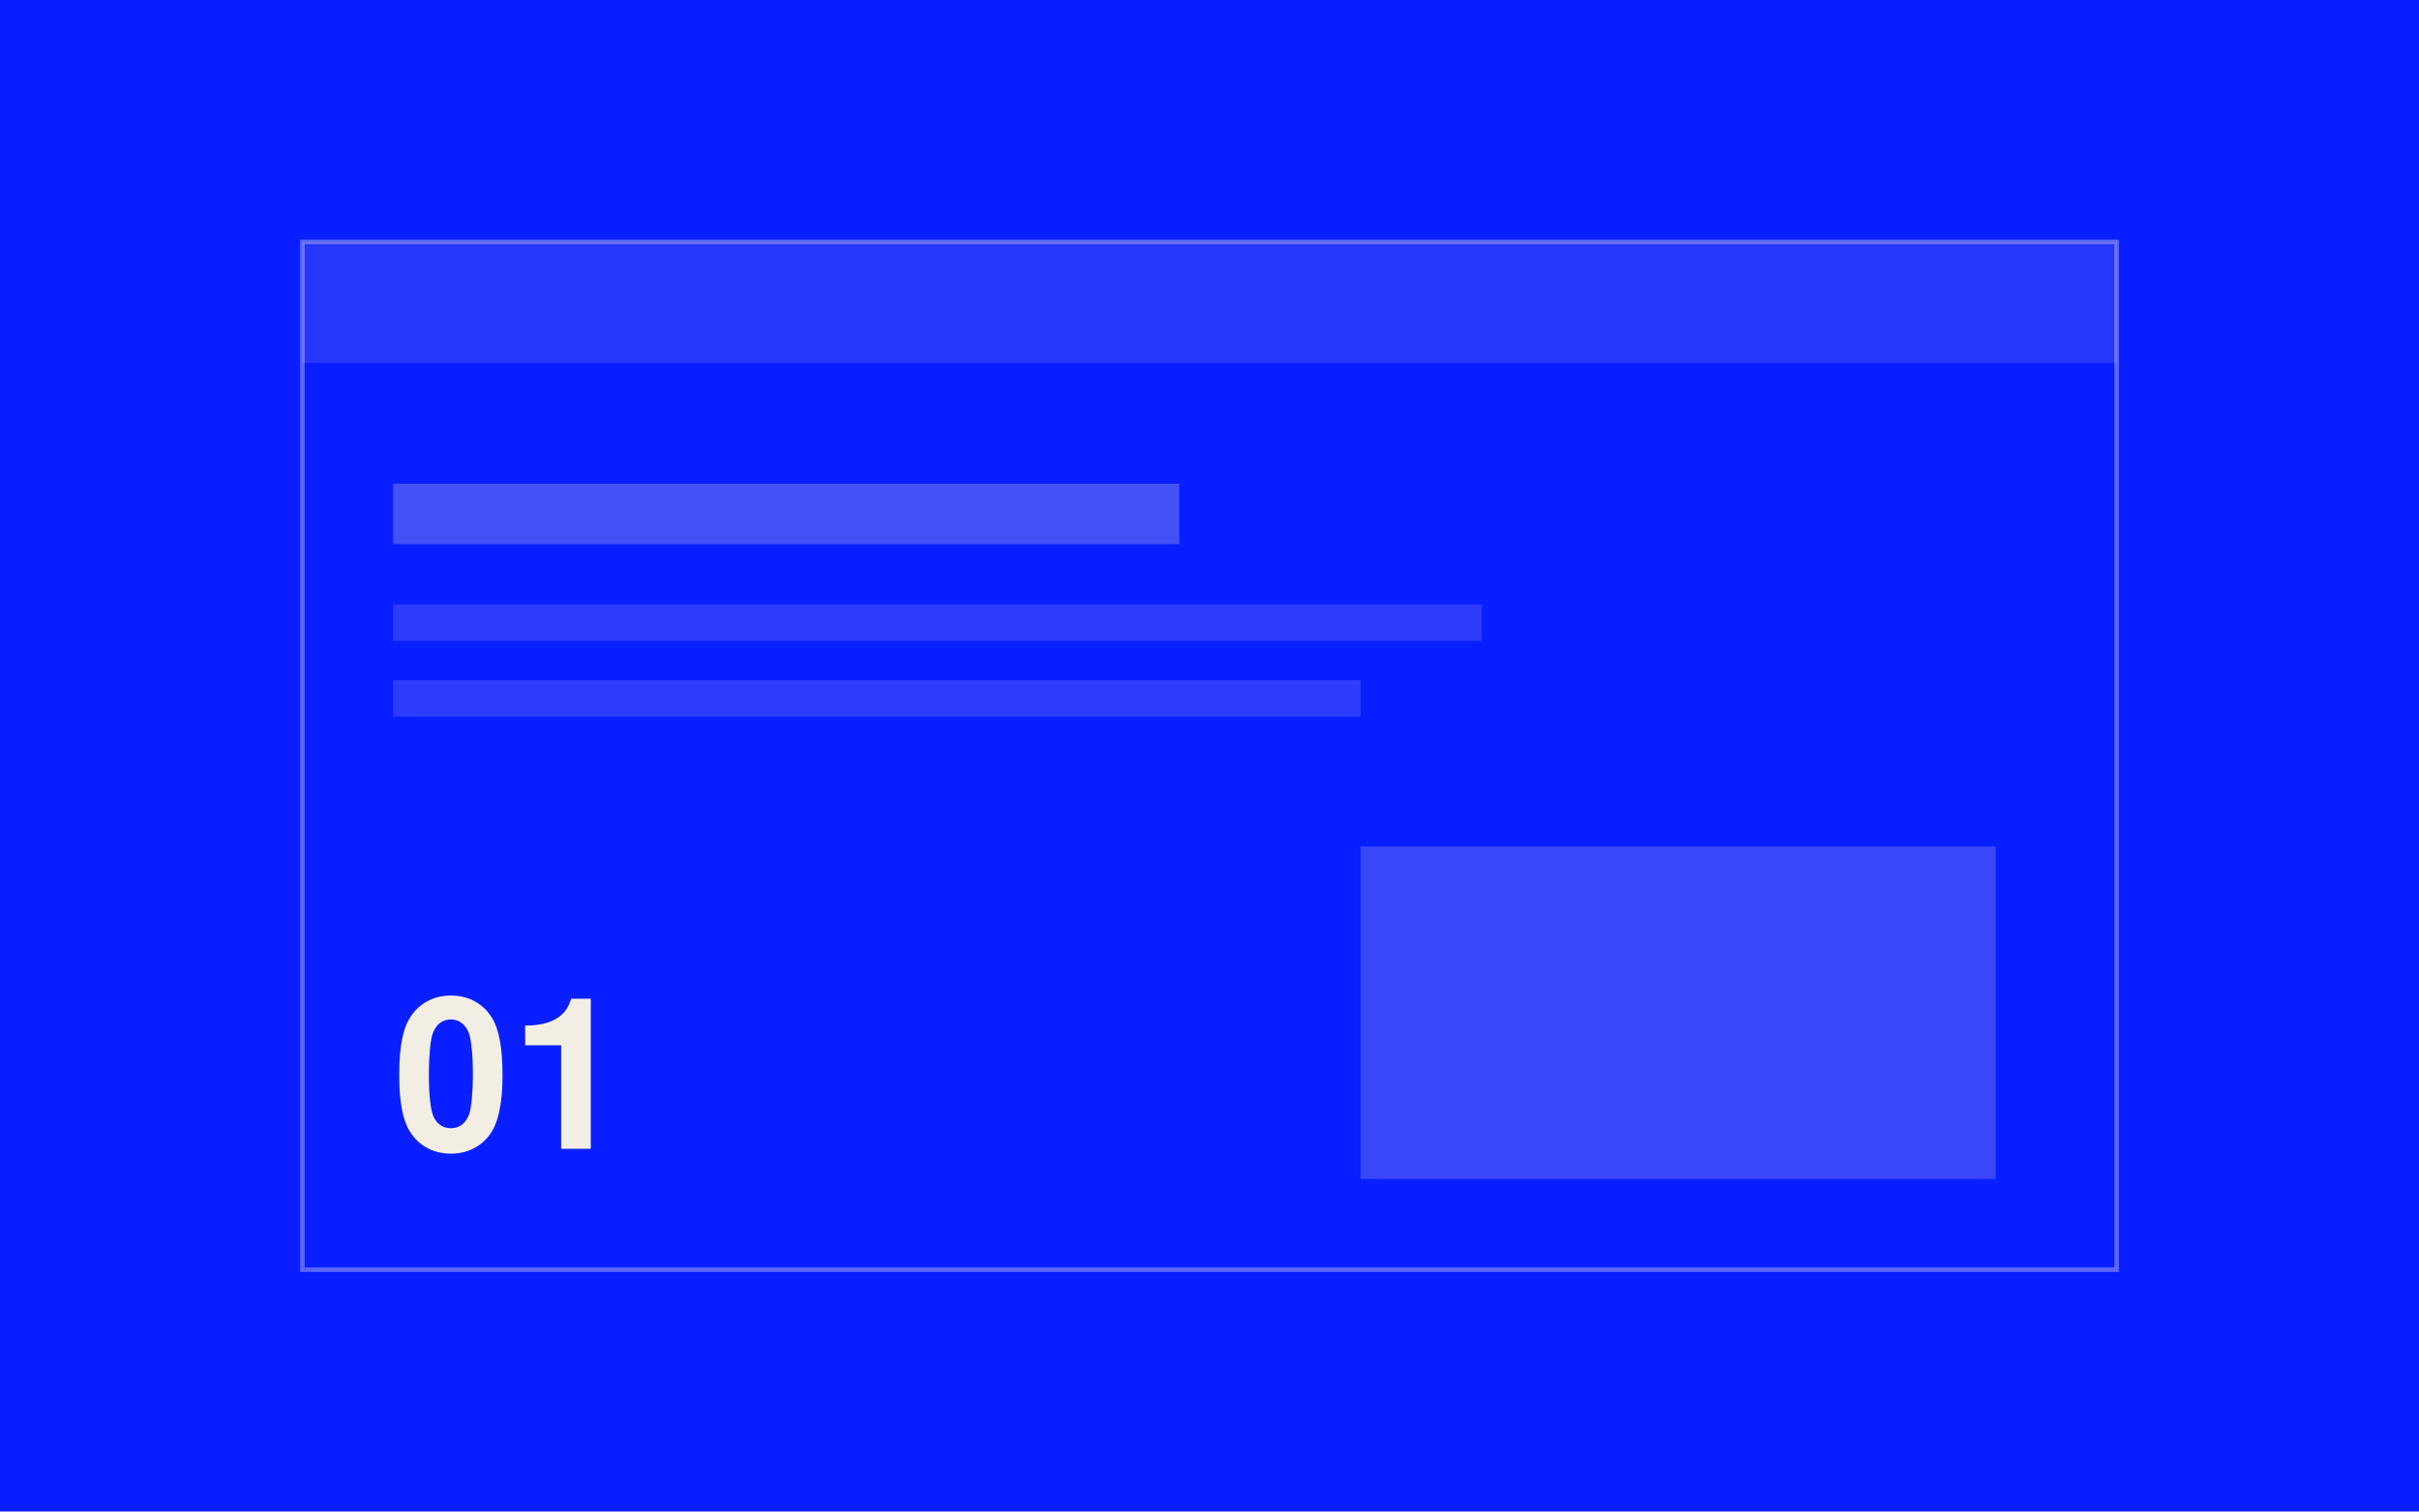
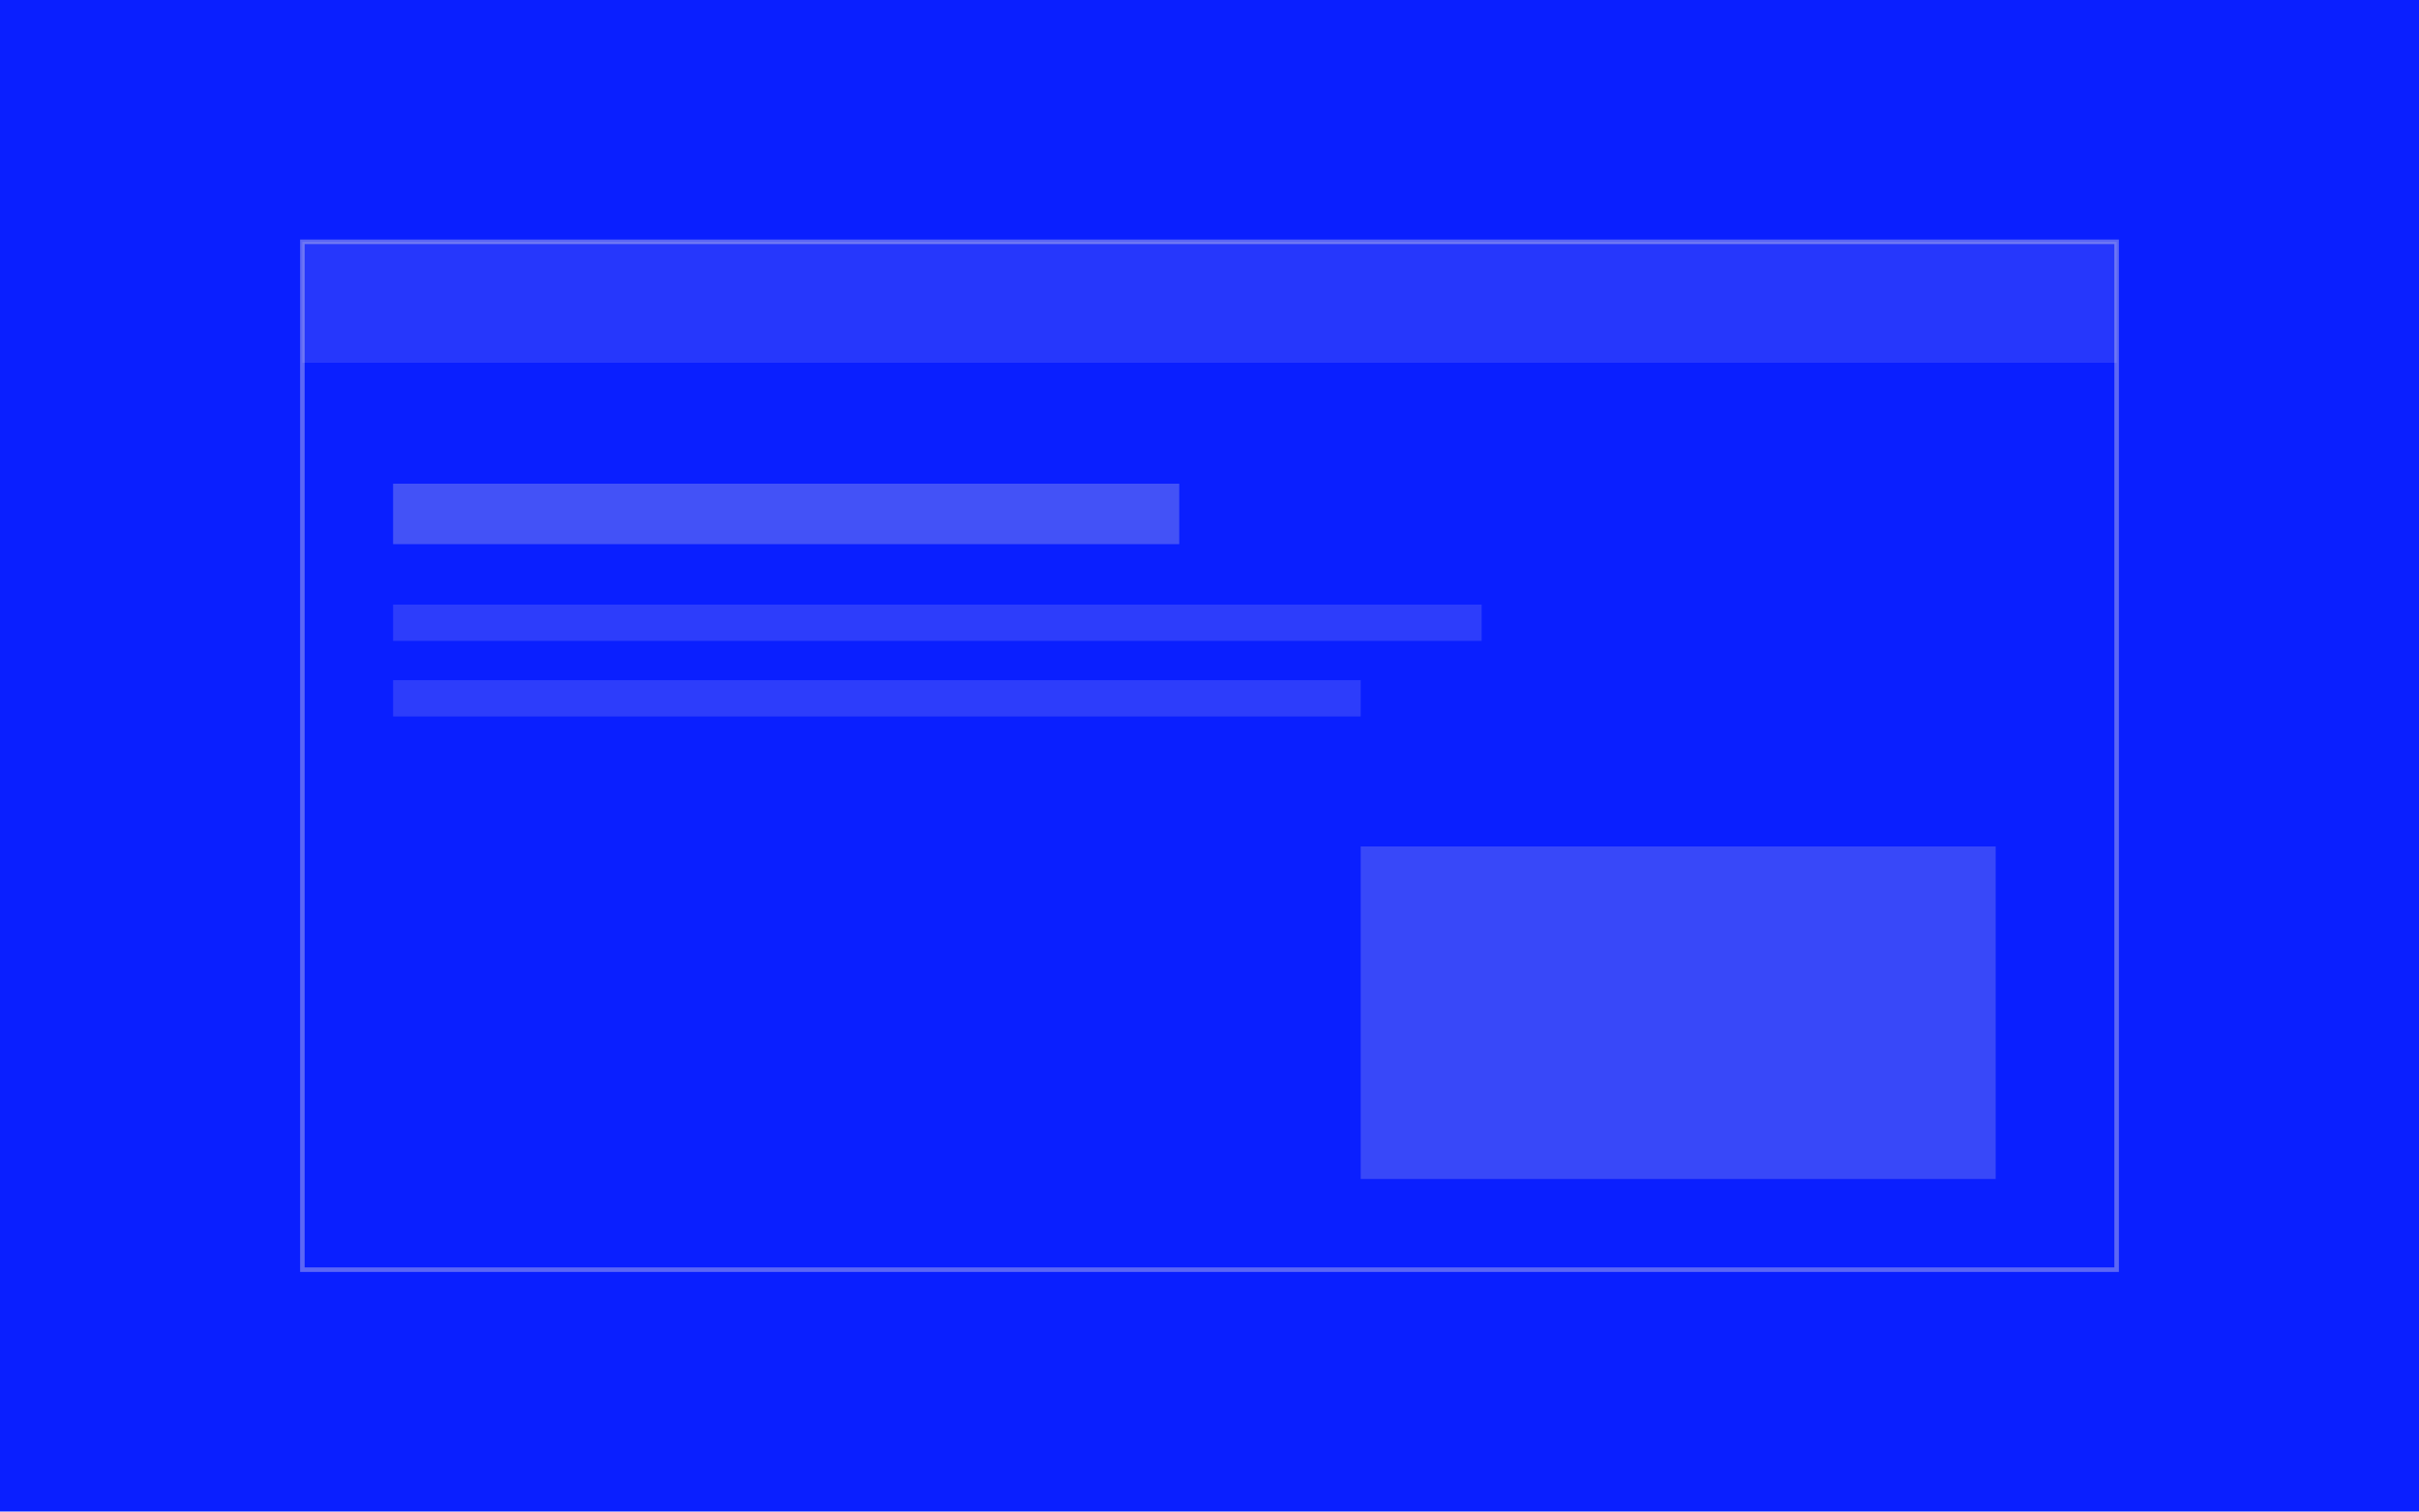
<svg xmlns="http://www.w3.org/2000/svg" viewBox="0 0 1600 1000" width="1600" height="1000">
  <rect width="1600" height="1000" fill="#0A1FFF" />
  <rect x="200" y="160" width="1200" height="680" fill="none" stroke="#F3EEE3" stroke-opacity="0.35" stroke-width="3" />
  <rect x="200" y="160" width="1200" height="80" fill="#F3EEE3" fill-opacity="0.12" />
  <rect x="260" y="320" width="520" height="40" fill="#F3EEE3" fill-opacity="0.25" />
  <rect x="260" y="400" width="720" height="24" fill="#F3EEE3" fill-opacity="0.15" />
  <rect x="260" y="450" width="640" height="24" fill="#F3EEE3" fill-opacity="0.15" />
  <rect x="900" y="560" width="420" height="220" fill="#F3EEE3" fill-opacity="0.2" />
-   <text x="260" y="760" font-family="Helvetica, Arial, sans-serif" font-weight="800" font-size="140" fill="#F3EEE3">01</text>
</svg>
